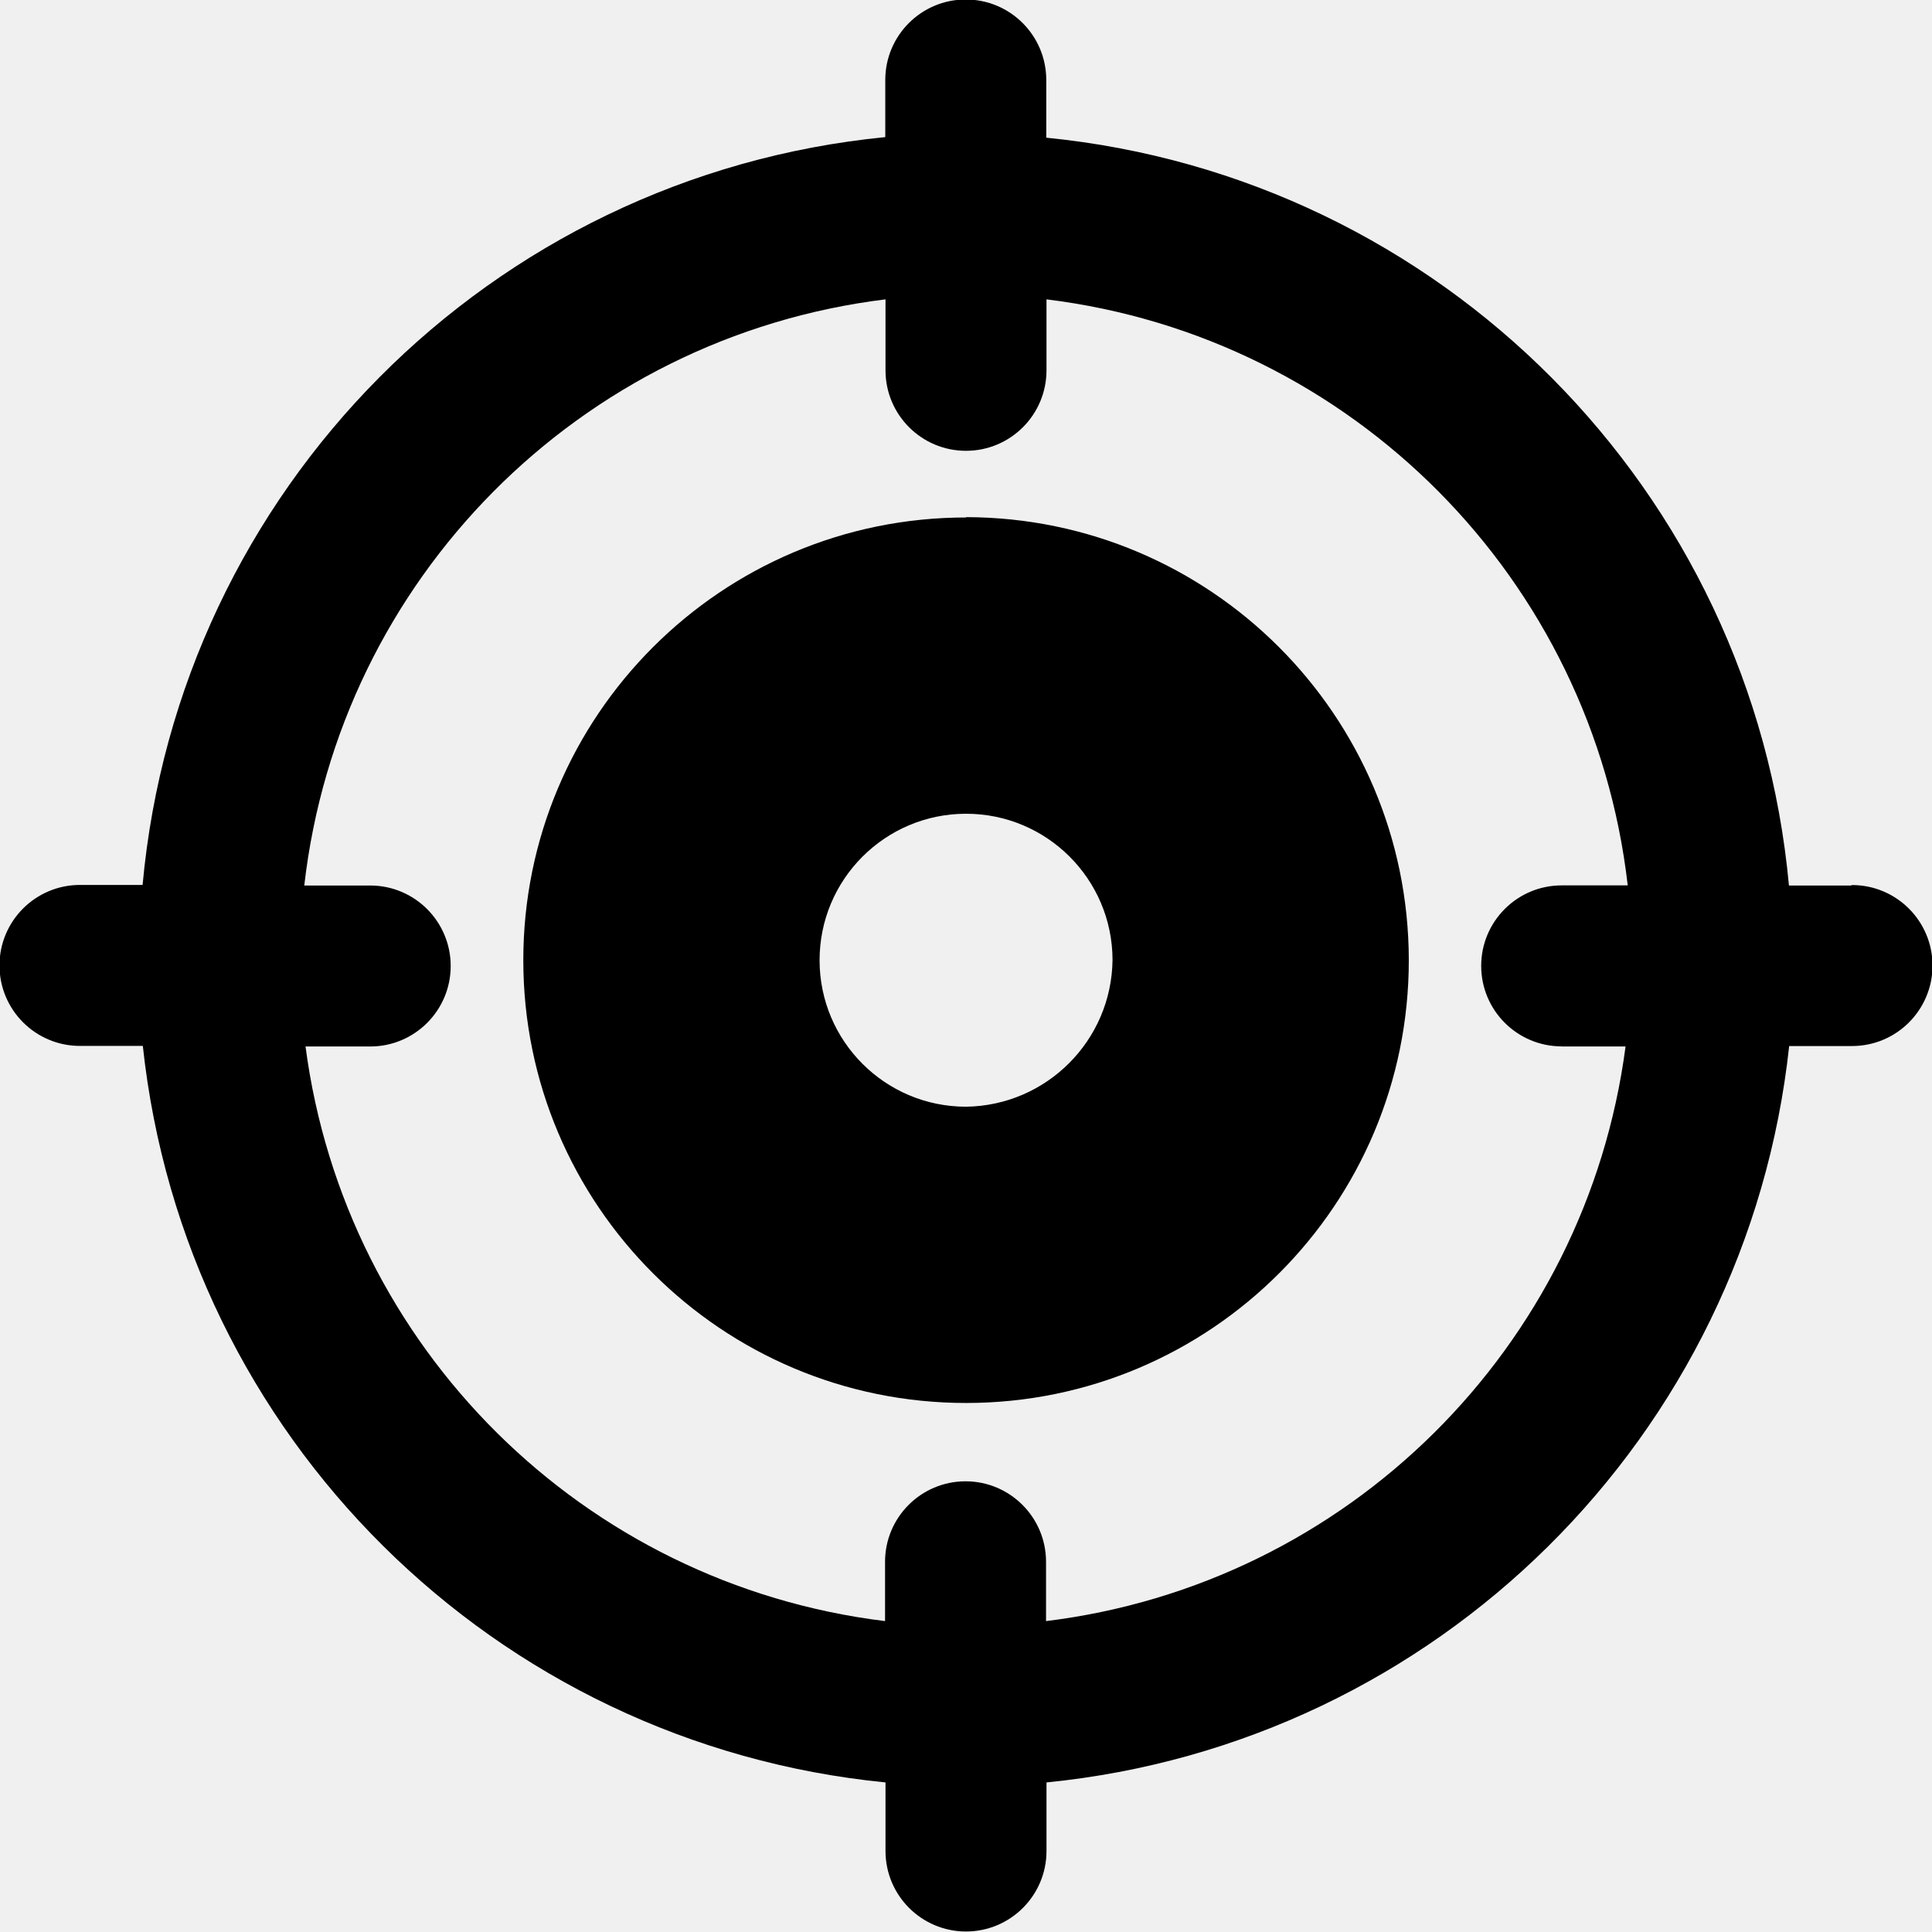
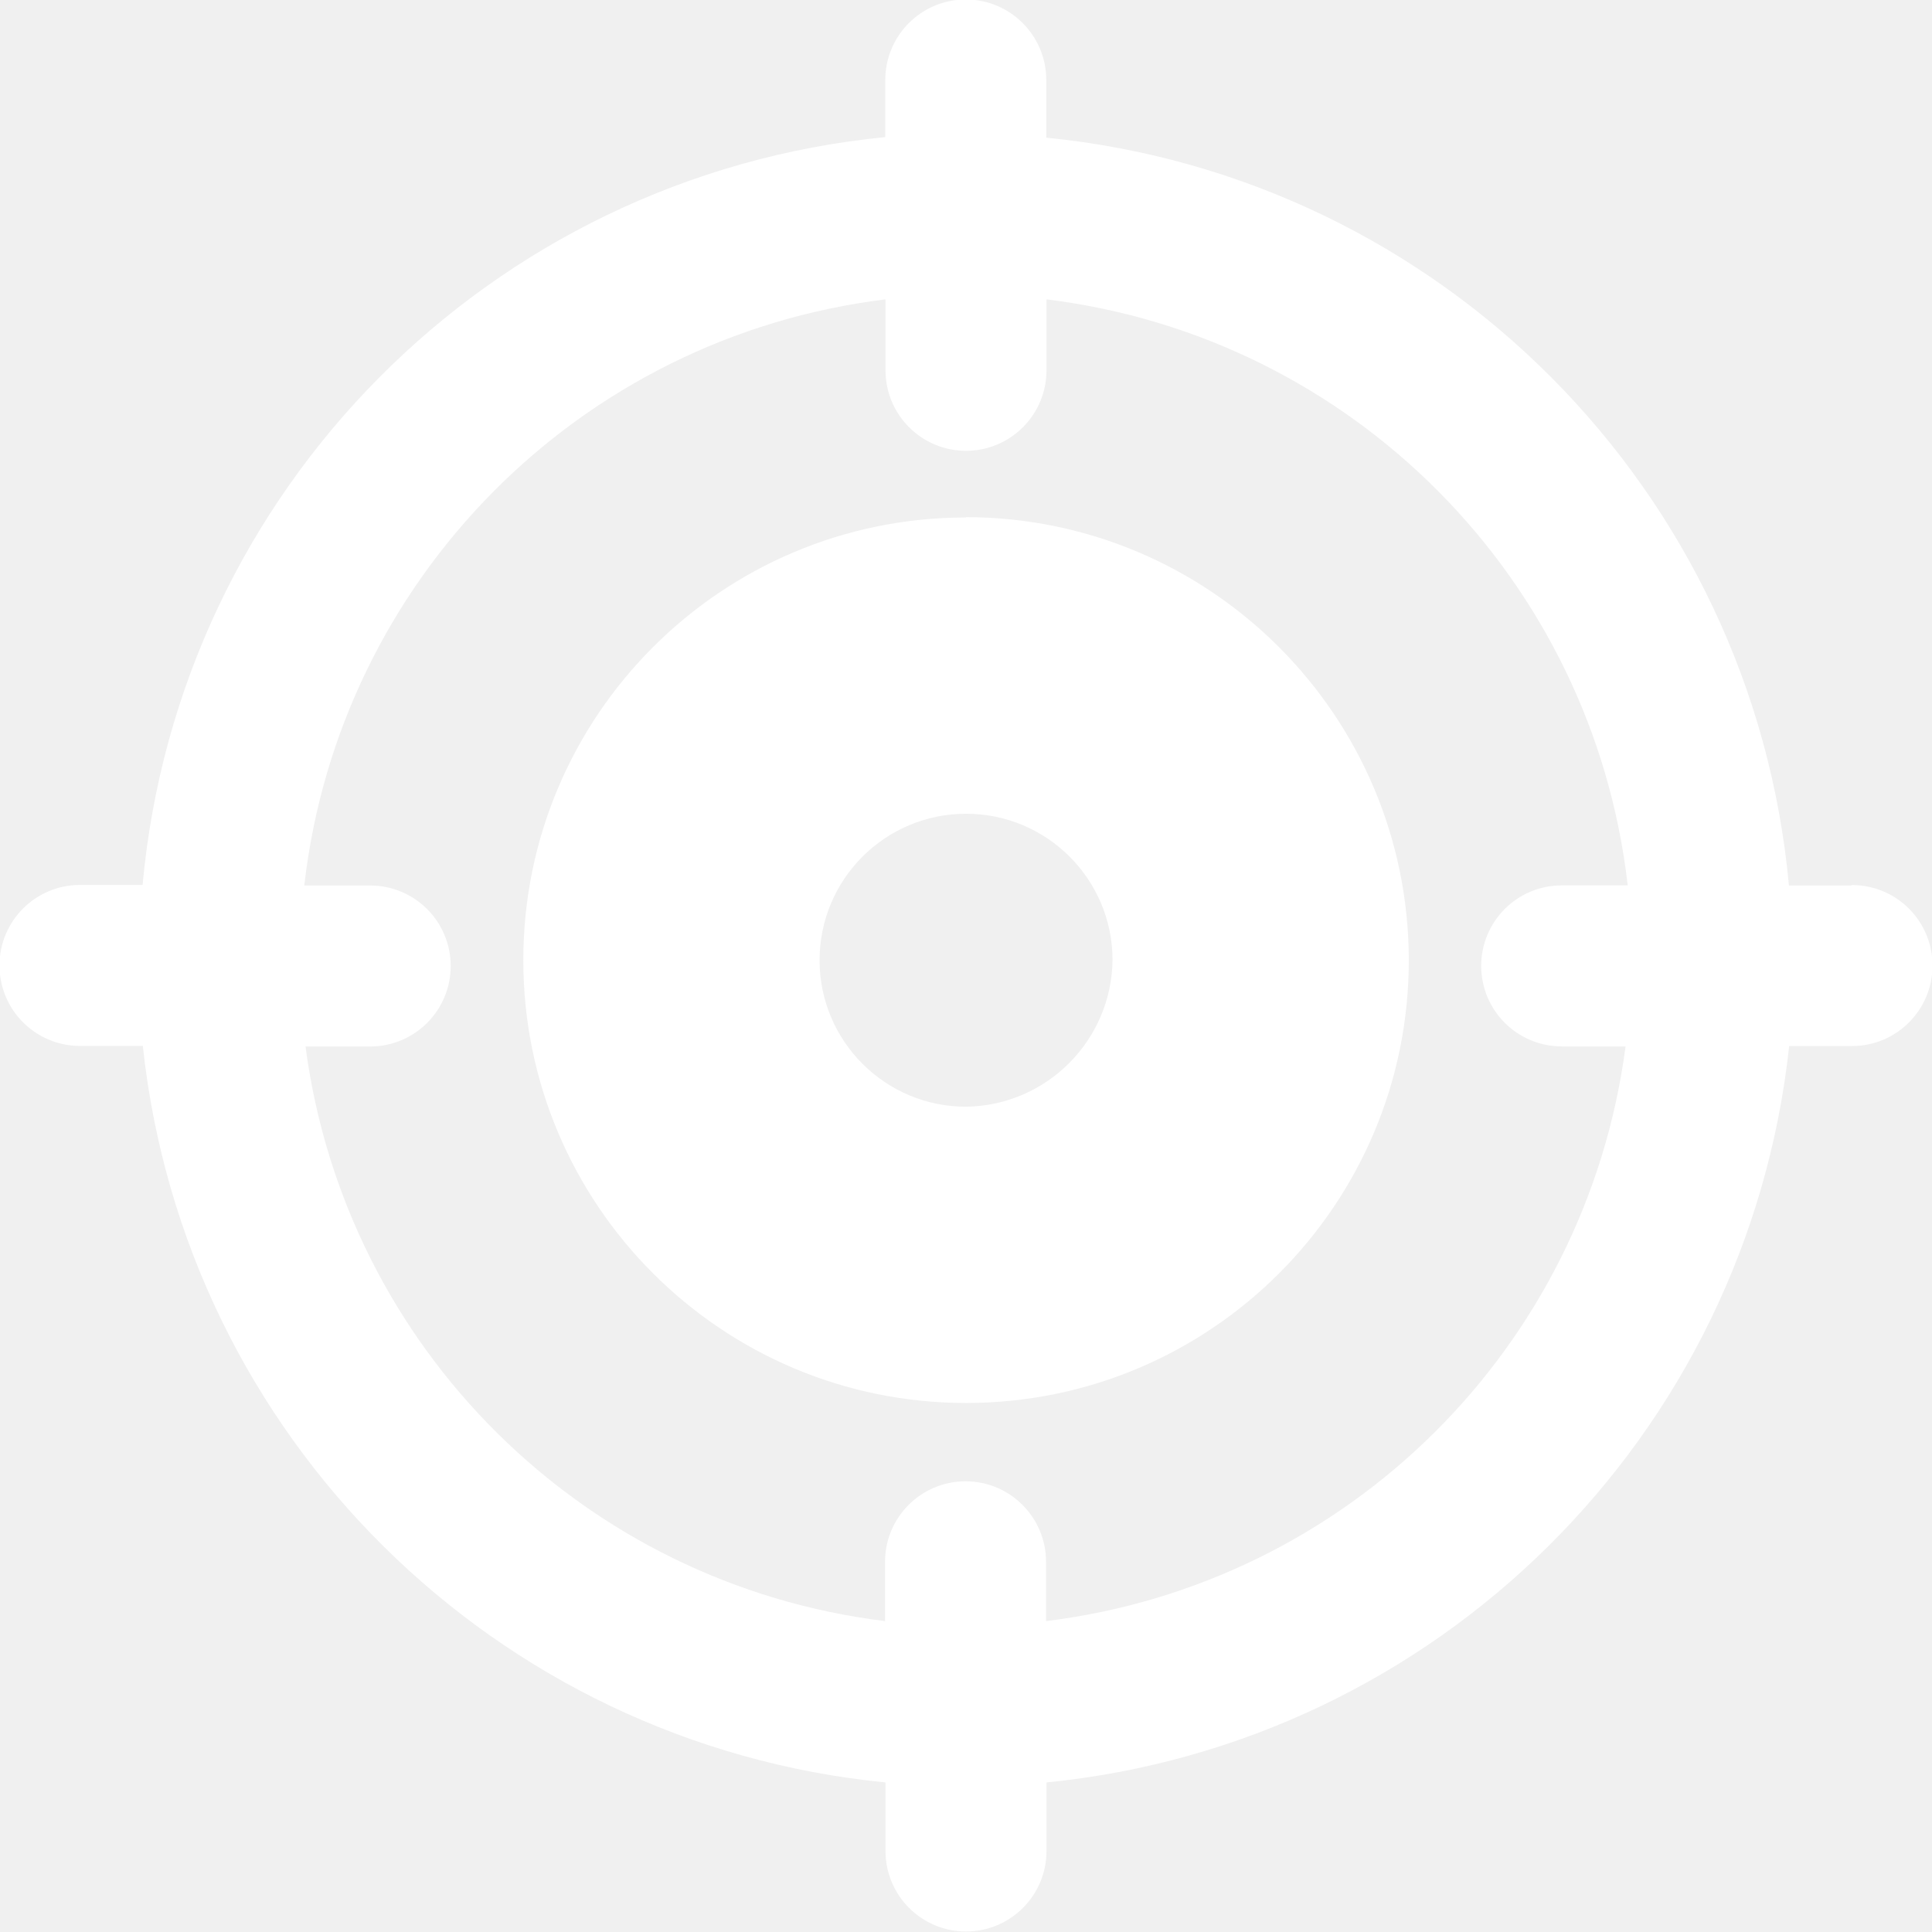
<svg xmlns="http://www.w3.org/2000/svg" width="16.909" height="16.909" viewBox="0 0 16.909 16.909">
  <g id="_x31_50" transform="translate(-1 -1)">
-     <path id="Path_851" data-name="Path 851" d="M11.375,7.428A3.875,3.875,0,1,0,15.25,11.3a3.882,3.882,0,0,0-3.875-3.875Zm0,5.157A1.282,1.282,0,1,1,12.657,11.3,1.3,1.3,0,0,1,11.375,12.585Z" transform="translate(-1.92 -1.899)" />
-     <path id="Path_852" data-name="Path 852" d="M17.2,8.75h-.543a7.244,7.244,0,0,0-6.5-6.545V1.7a.7.7,0,1,0-1.409,0v.5a7.237,7.237,0,0,0-6.5,6.545H1.7a.7.7,0,1,0,0,1.409h.55A7.254,7.254,0,0,0,8.75,16.6v.6a.7.7,0,1,0,1.409,0v-.6a7.261,7.261,0,0,0,6.5-6.445h.55a.7.7,0,1,0,0-1.409Zm-2.536,1.409h.563a5.832,5.832,0,0,1-5.072,5.029v-.519a.7.7,0,1,0-1.409,0v.519a5.832,5.832,0,0,1-5.072-5.029H4.24a.7.7,0,1,0,0-1.409H3.663a.007.007,0,0,0,0,0A5.837,5.837,0,0,1,8.75,3.62v.621a.7.7,0,1,0,1.409,0V3.62a5.837,5.837,0,0,1,5.087,5.129.006.006,0,0,0,0,0h-.578a.7.7,0,1,0,0,1.409Z" transform="translate(0)" />
+     <path id="Path_851" data-name="Path 851" d="M11.375,7.428A3.875,3.875,0,1,0,15.25,11.3a3.882,3.882,0,0,0-3.875-3.875Zm0,5.157A1.282,1.282,0,1,1,12.657,11.3,1.3,1.3,0,0,1,11.375,12.585Z" transform="translate(-1.92 -1.899)" fill="#ffffff" />
+     <path id="Path_852" data-name="Path 852" d="M17.2,8.75h-.543a7.244,7.244,0,0,0-6.5-6.545V1.7a.7.7,0,1,0-1.409,0v.5a7.237,7.237,0,0,0-6.5,6.545H1.7a.7.7,0,1,0,0,1.409h.55A7.254,7.254,0,0,0,8.75,16.6v.6a.7.7,0,1,0,1.409,0v-.6a7.261,7.261,0,0,0,6.5-6.445h.55a.7.7,0,1,0,0-1.409Zm-2.536,1.409h.563a5.832,5.832,0,0,1-5.072,5.029v-.519a.7.7,0,1,0-1.409,0v.519a5.832,5.832,0,0,1-5.072-5.029H4.24a.7.7,0,1,0,0-1.409H3.663a.007.007,0,0,0,0,0A5.837,5.837,0,0,1,8.75,3.62v.621a.7.7,0,1,0,1.409,0V3.62a5.837,5.837,0,0,1,5.087,5.129.006.006,0,0,0,0,0h-.578a.7.7,0,1,0,0,1.409Z" transform="translate(0)" fill="#ffffff" />
  </g>
</svg>
